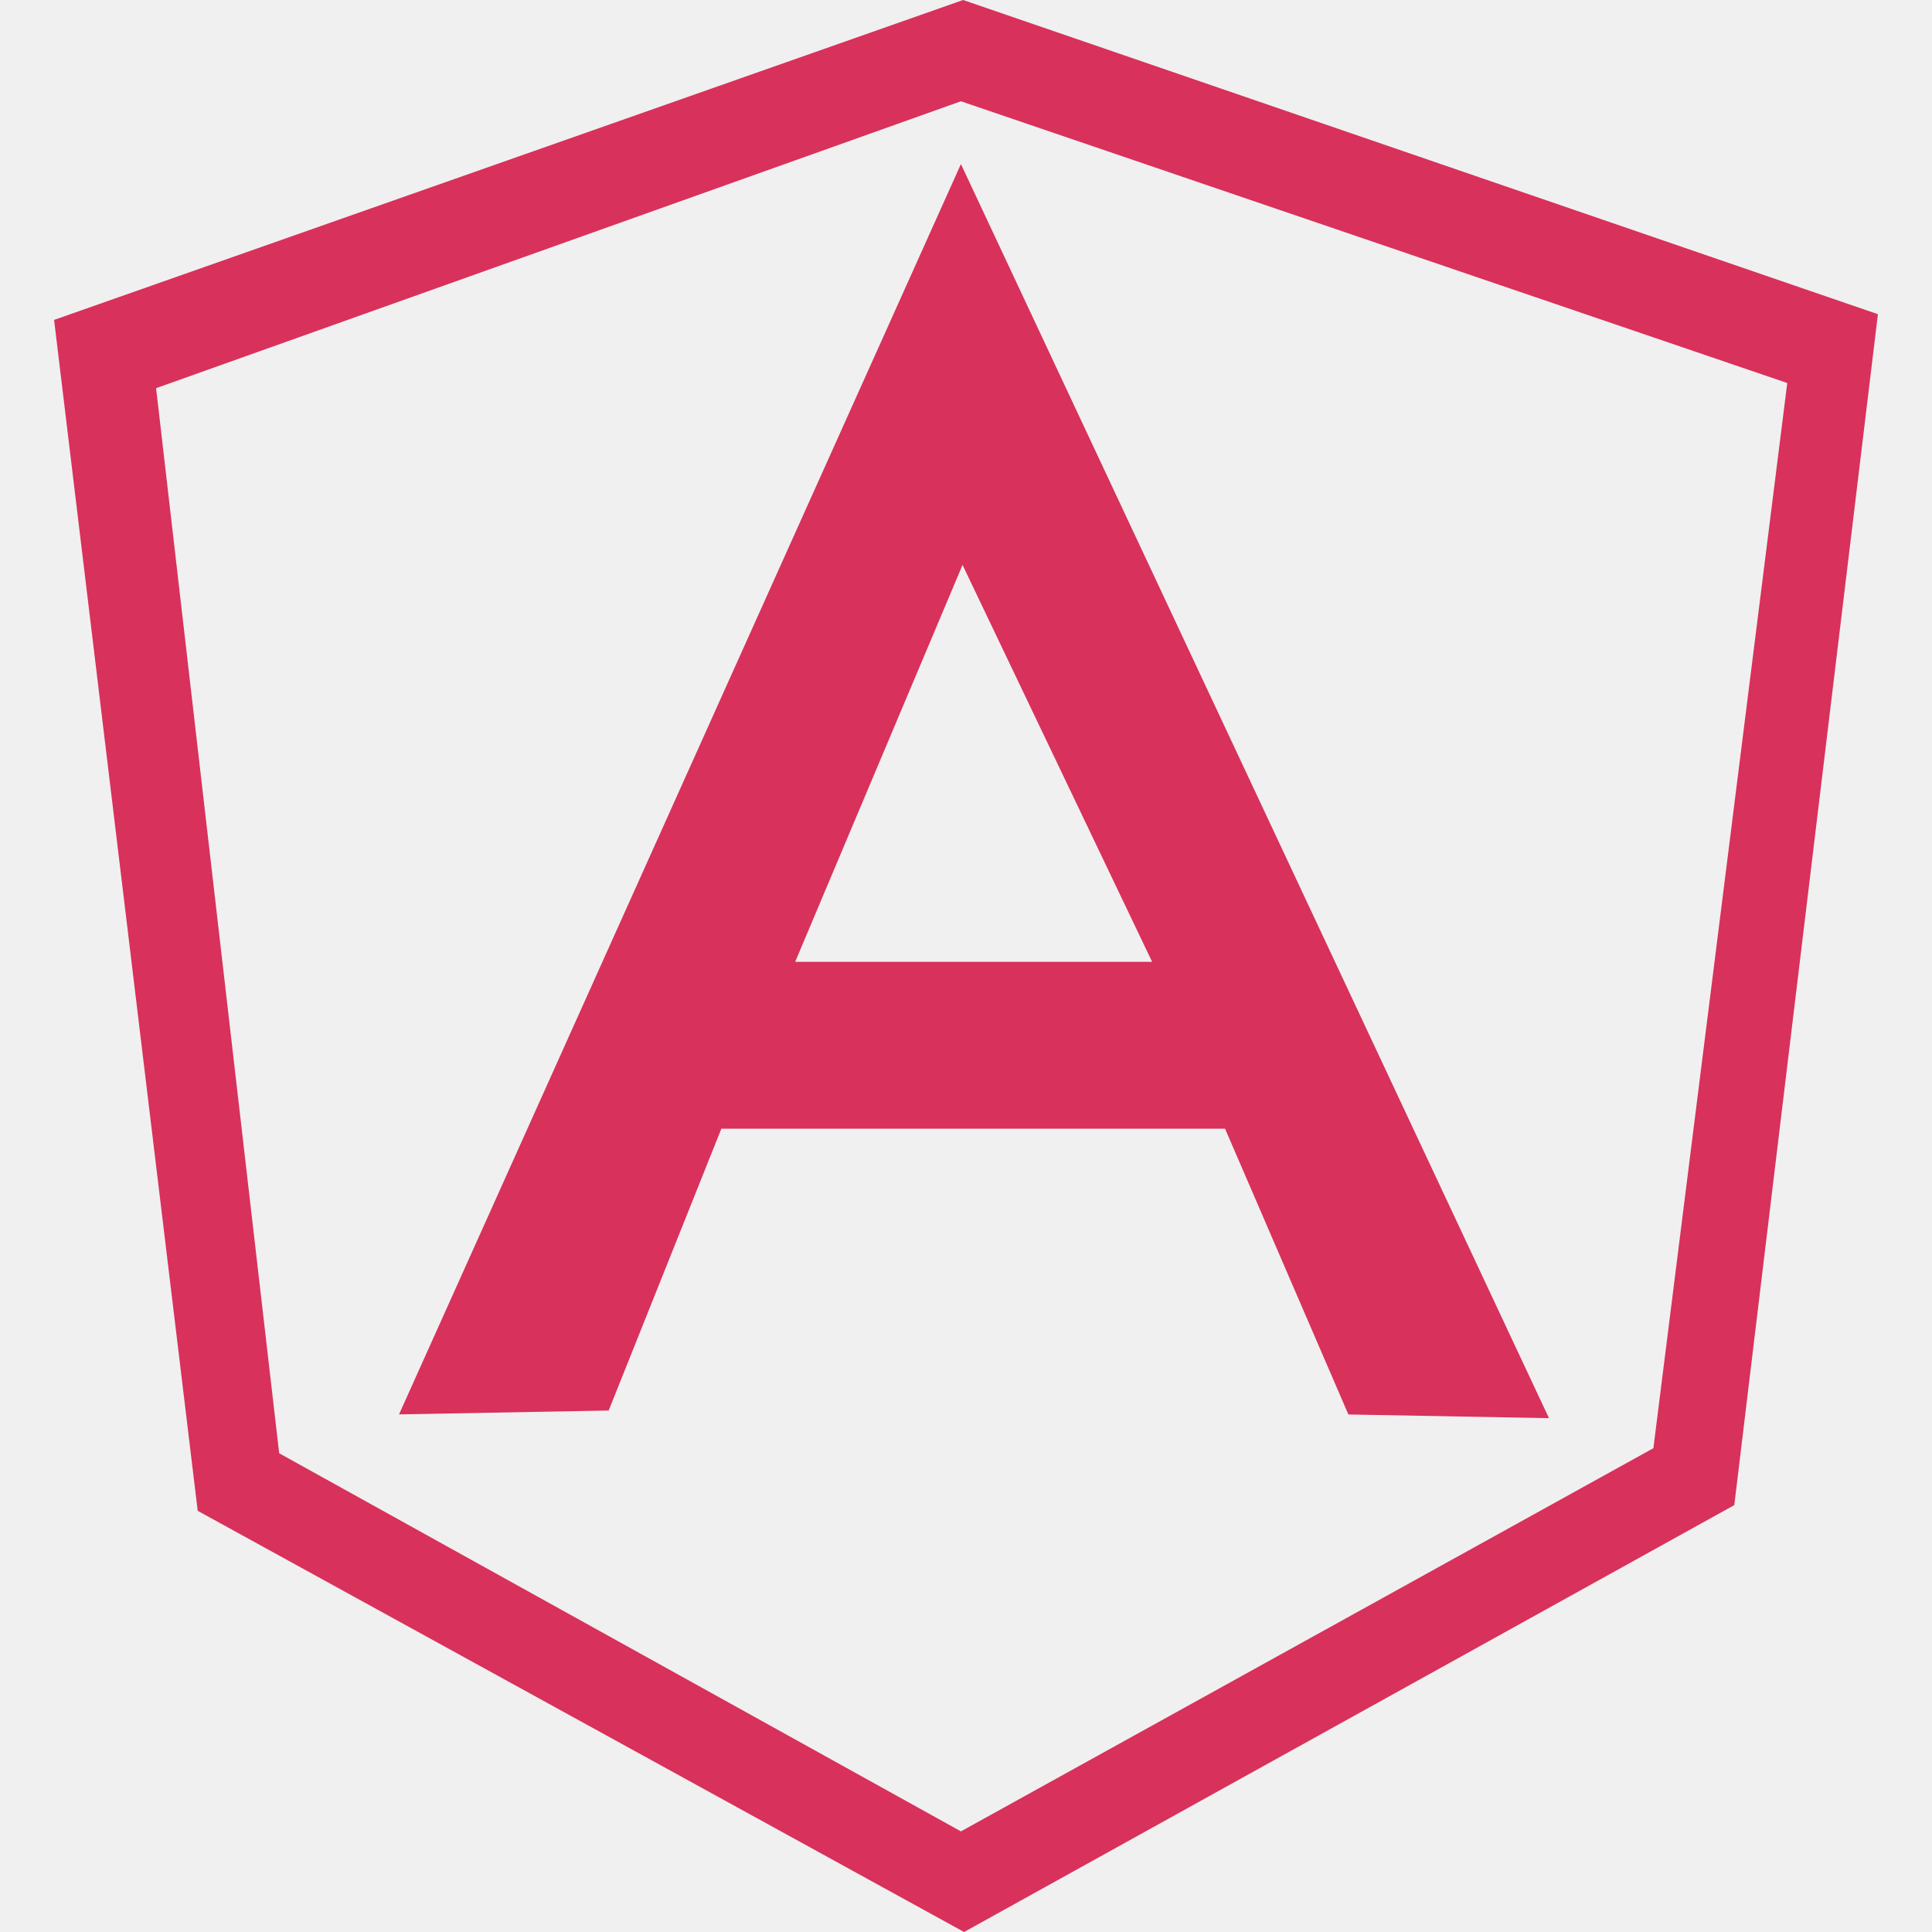
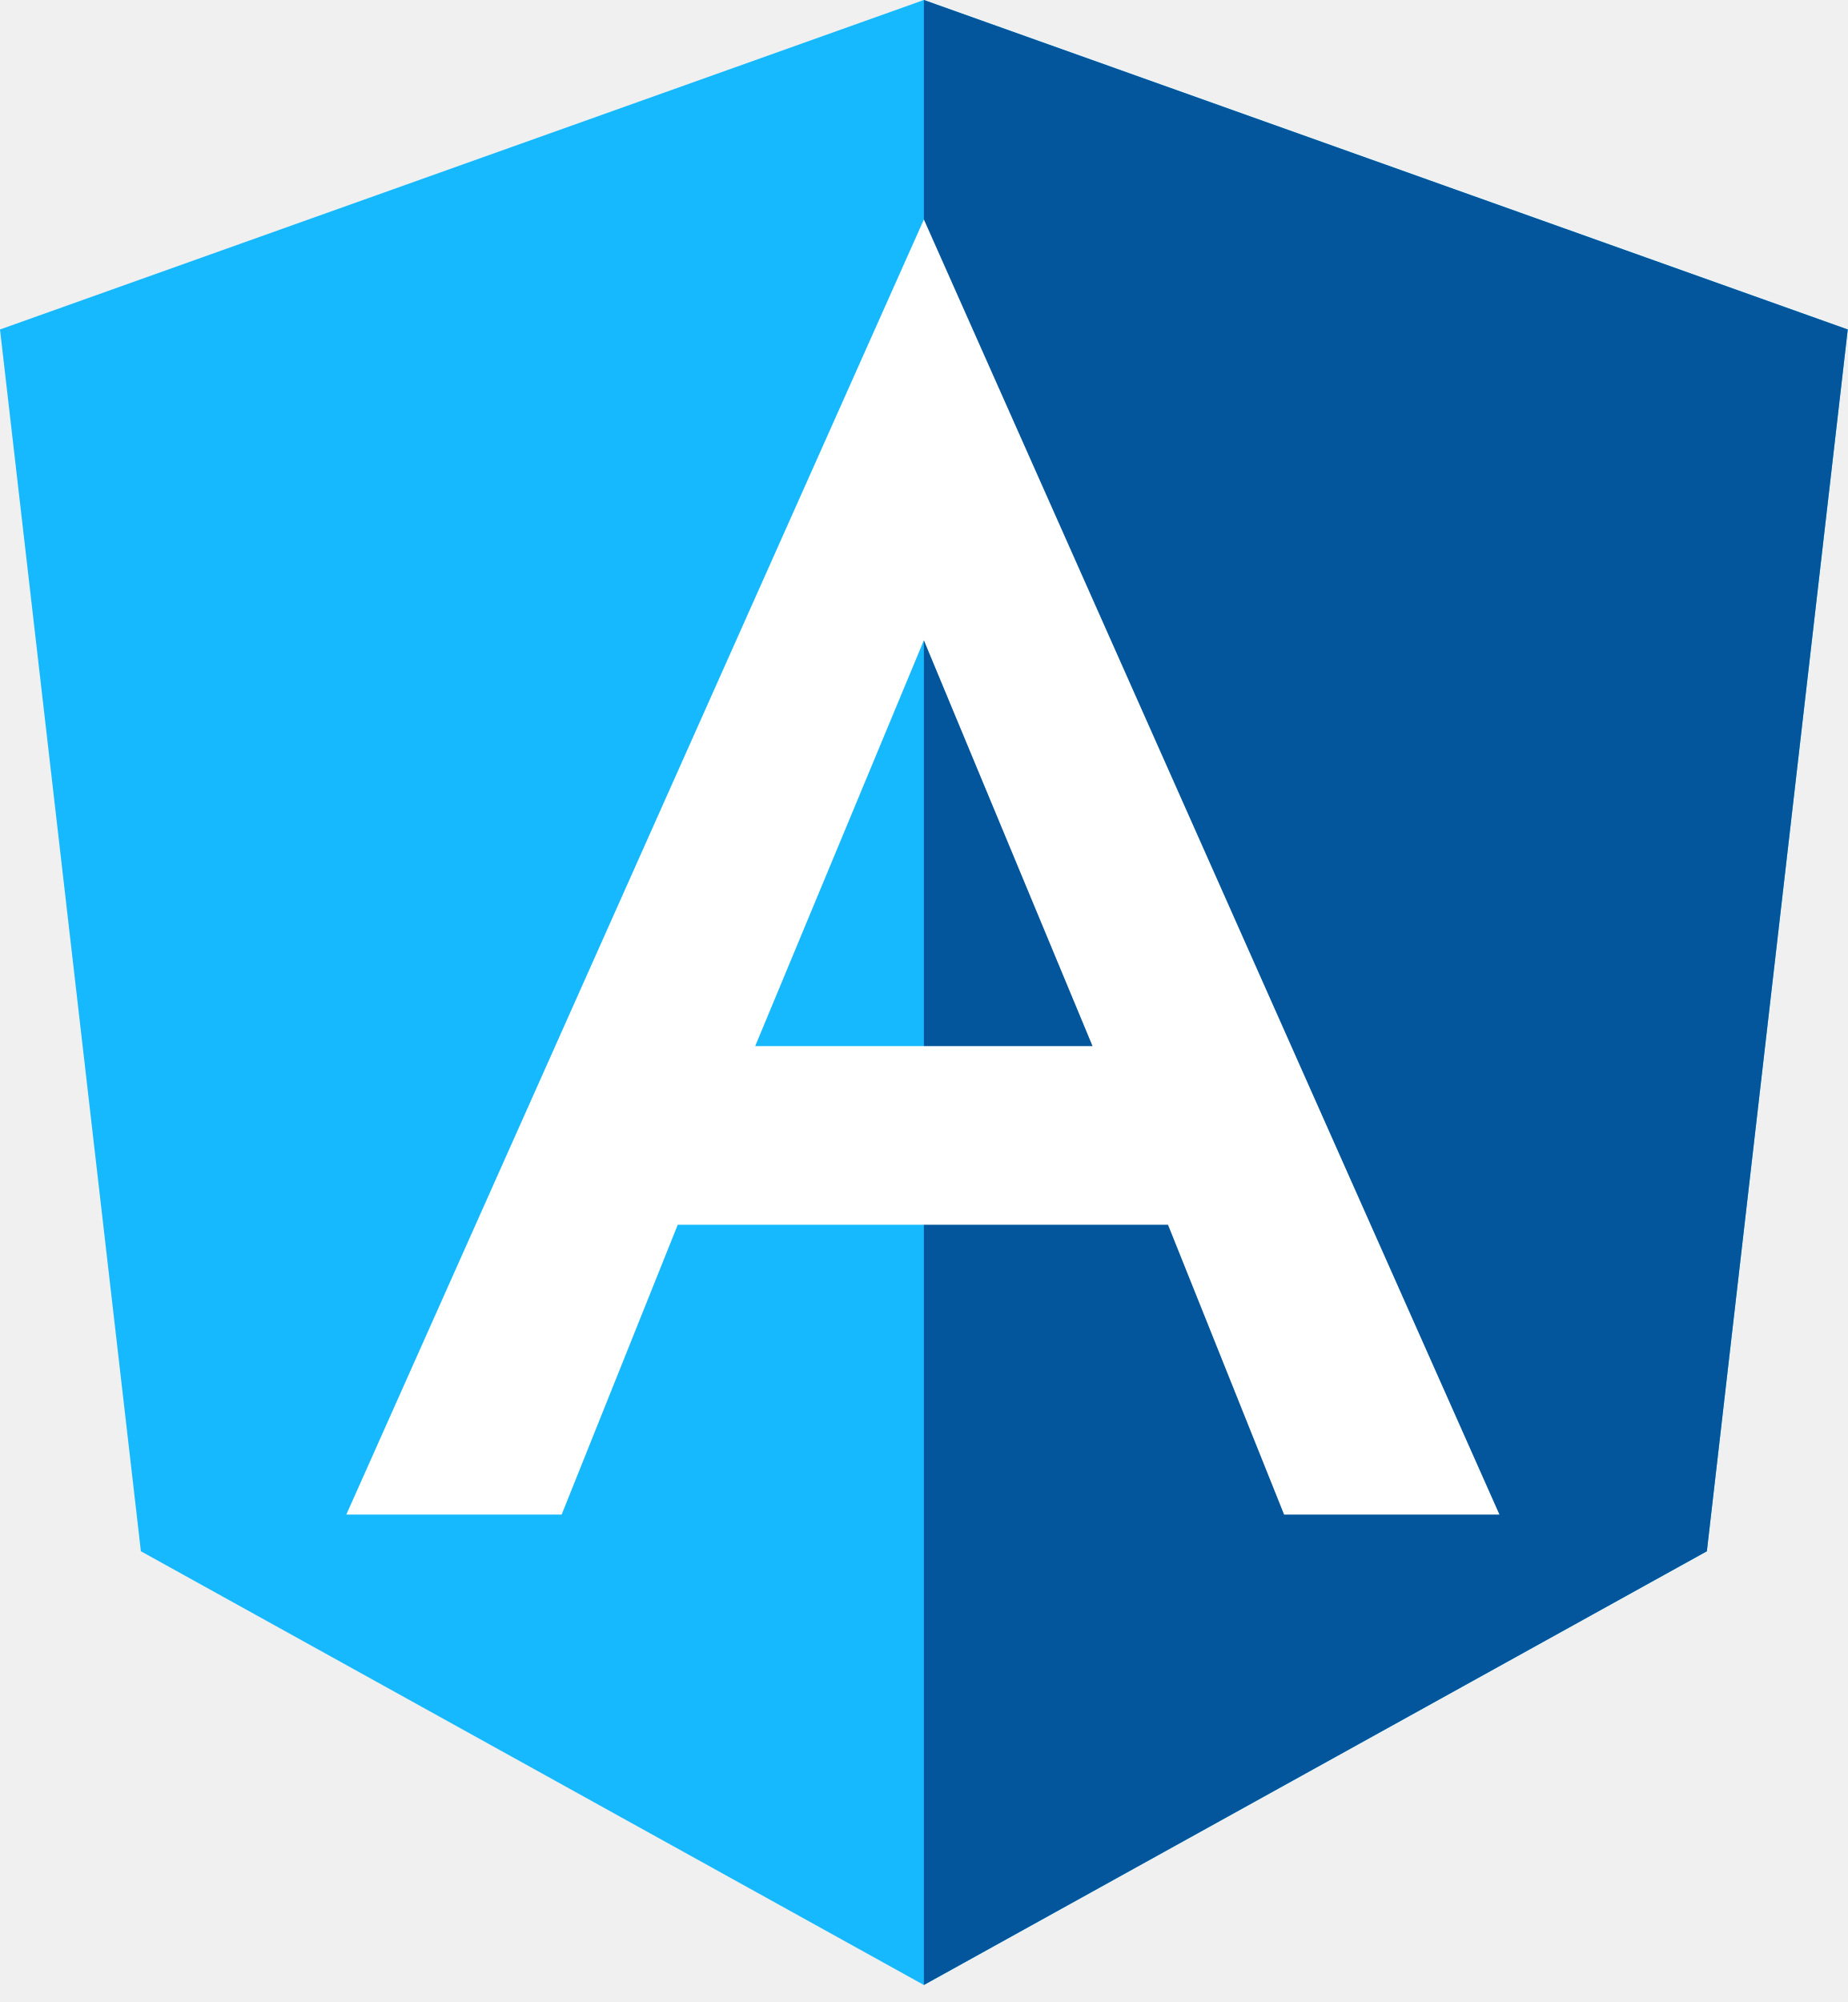
- <svg xmlns="http://www.w3.org/2000/svg" width="40" height="40" viewBox="0 0 24 24">
-   <path fill="#d8315b" d="M11.964 0L.672 3.974l1.784 14.794L11.976 24l9.568-5.303 1.784-14.794zm-.027 1.258l10.265 3.5-1.663 13.232-8.602 4.76-8.469-4.697L1.939 4.822zm0 .78L4.957 17.57l2.604-.048 1.4-3.501h6.257l1.532 3.55 2.492.046zm.02 4.98l2.355 4.93H9.878Z" />
+ <svg xmlns="http://www.w3.org/2000/svg" width="24" height="26" viewBox="0 0 24 26" fill="none">
+   <g clip-path="url(#clip0_532_1361)">
+     <path d="M12 0L0 4.279L1.83 20.146L12 25.779L22.17 20.146L24 4.279L12 0Z" fill="#16B9FD" />
+     <path d="M12 0V2.861V2.849V15.905V25.779L22.17 20.146L24 4.279L12 0Z" fill="#03569B" />
+     <path d="M12 2.85L4.498 19.67H7.295L8.803 15.906H15.171L16.679 19.67H19.476L12 2.85ZM14.191 13.586H9.809L12 8.315L14.191 13.586Z" fill="white" />
+   </g>
+   <defs>
+     <clipPath id="clip0_532_1361">
+       <rect width="24" height="26" fill="white" />
+     </clipPath>
+   </defs>
</svg>
